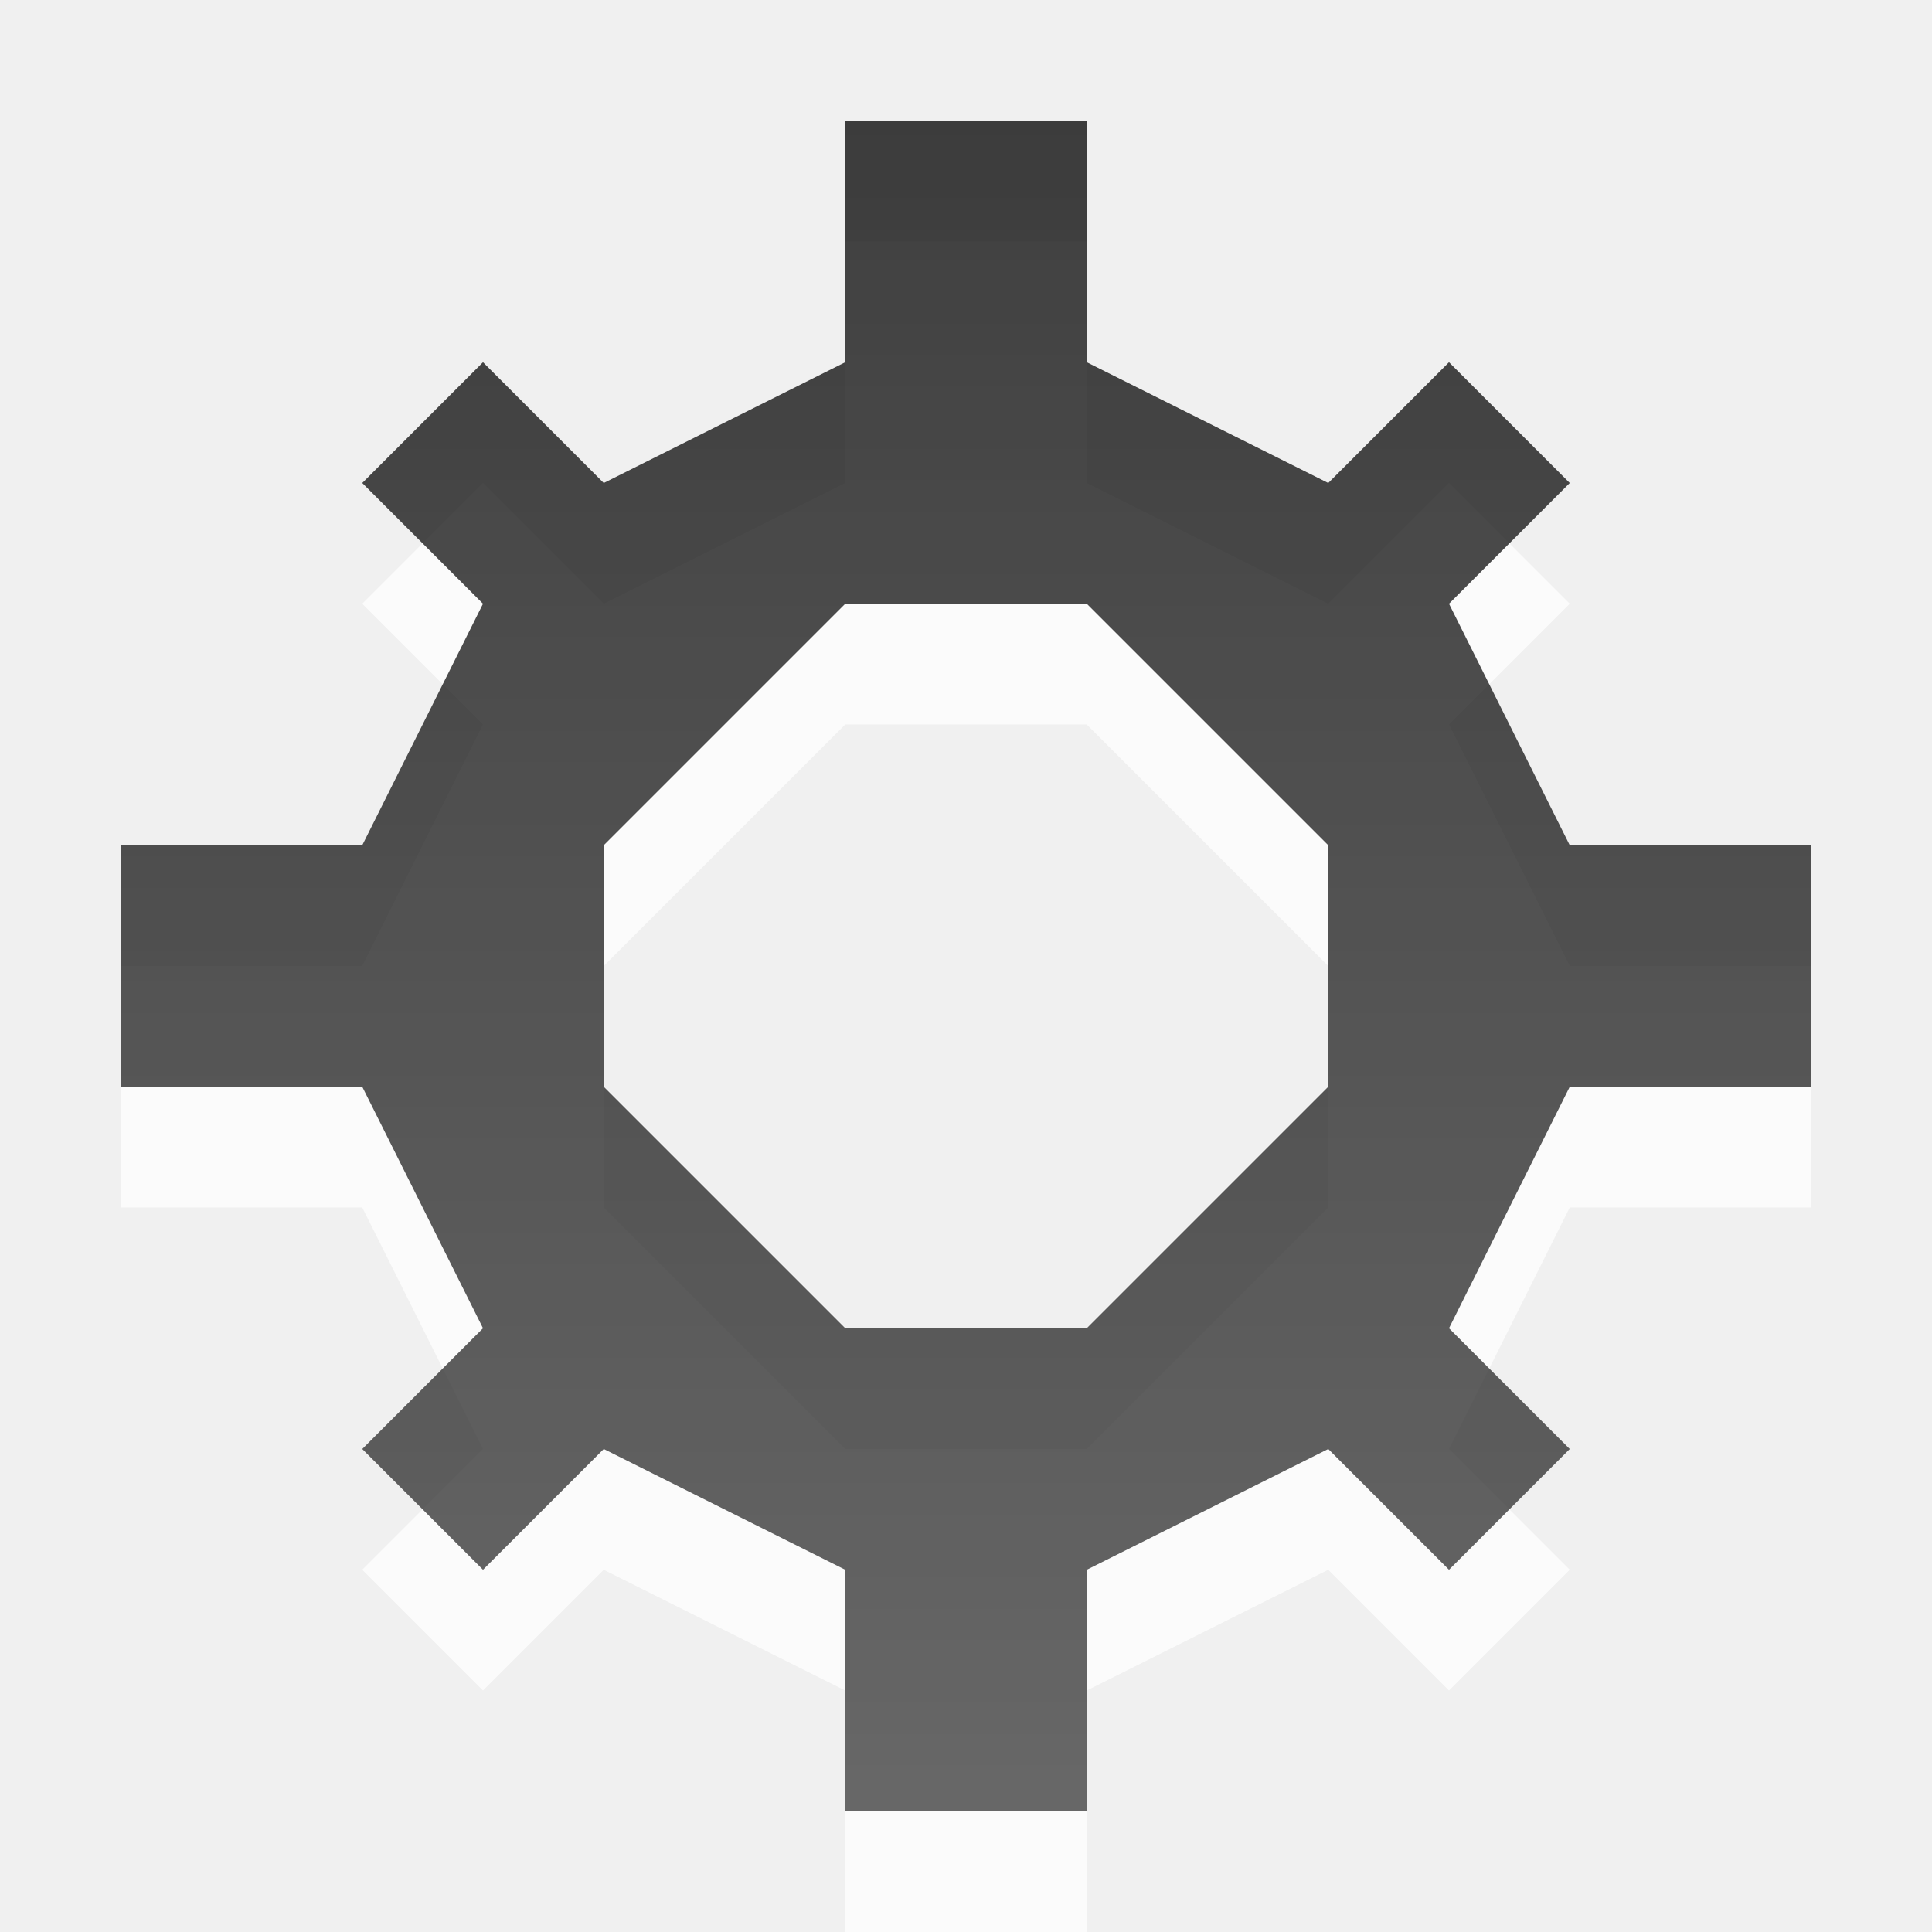
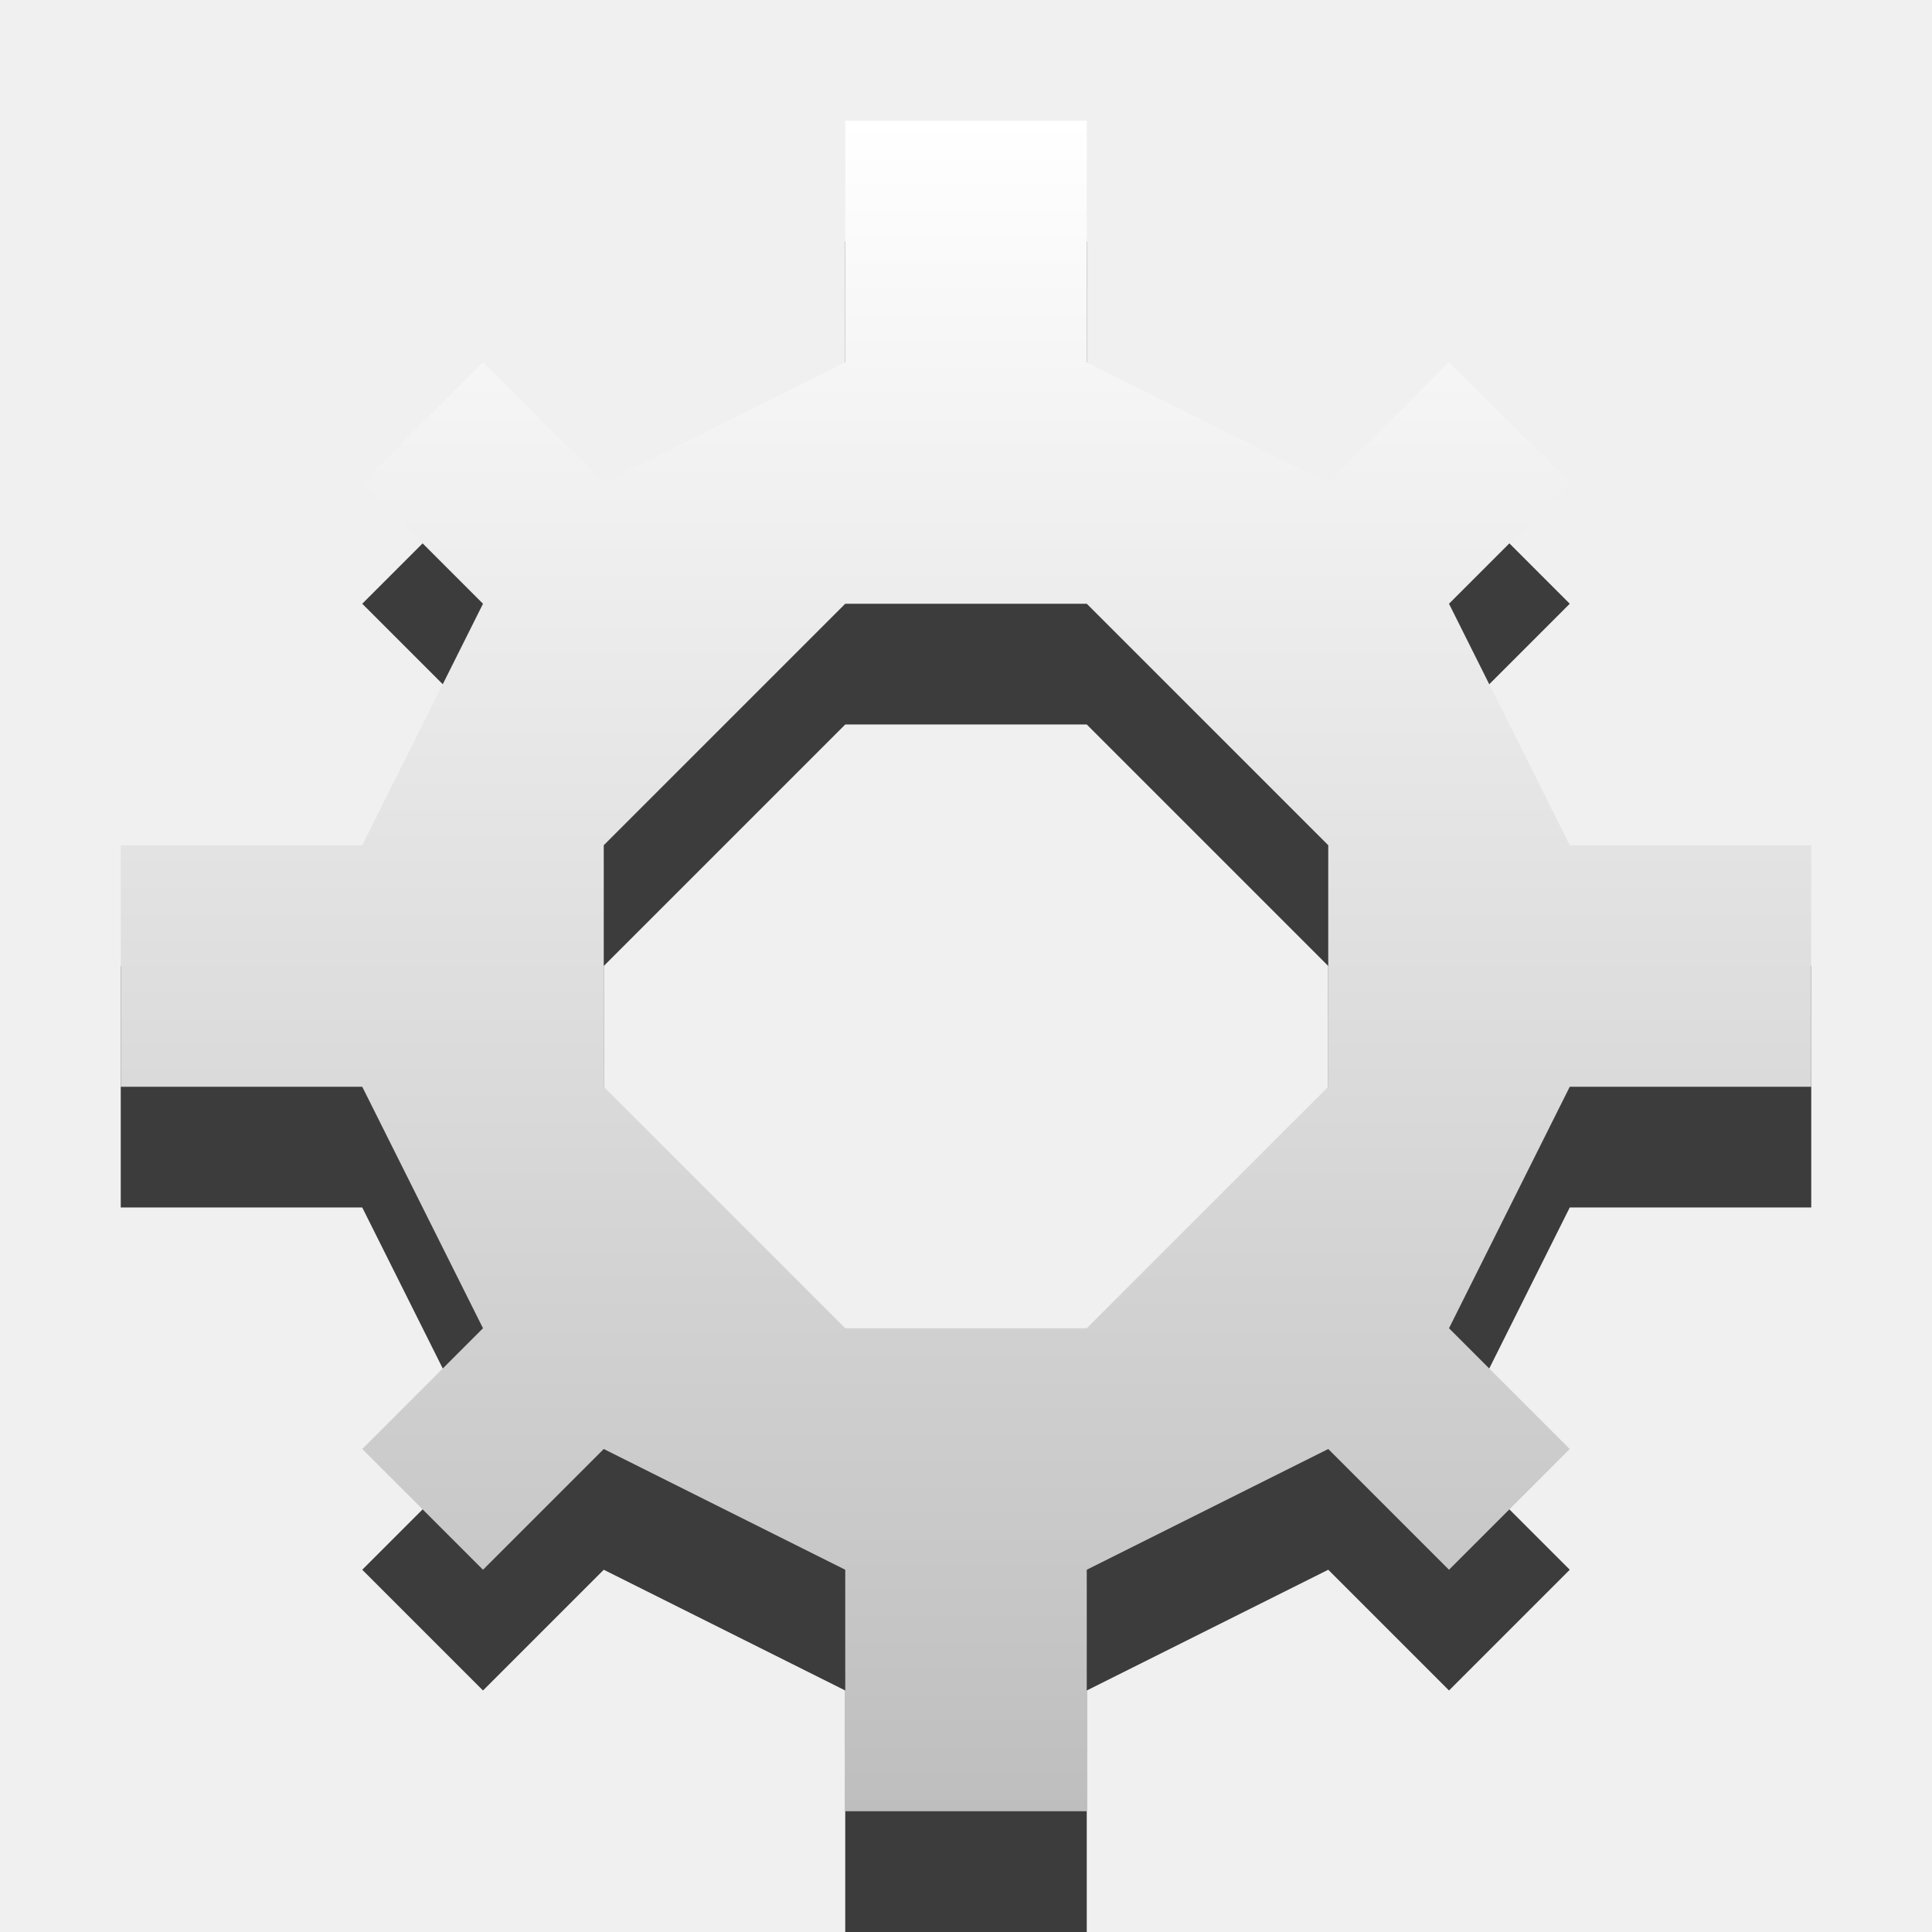
<svg xmlns="http://www.w3.org/2000/svg" xmlns:xlink="http://www.w3.org/1999/xlink" width="16" height="16" id="svg3330" version="1.1">
  <defs id="defs3332">
    <linearGradient y2="11.024" y1="3.007" x2="0" id="linearGradient1022-8-8-3-0-05-6" gradientUnits="userSpaceOnUse">
      <stop id="stop3001-0-9-4-49-0" offset="0" />
      <stop id="stop3003-5-6-6-8-7" stop-color="#363636" offset="1" />
    </linearGradient>
-     <linearGradient xlink:href="#linearGradient1022-8-8-3-0-05-6" id="linearGradient3769" gradientUnits="userSpaceOnUse" gradientTransform="matrix(1.425325,0,0,1.280976,-317.1334,1025.147)" x1="228.112" y1="9.536" x2="228.112" y2="20.465" />
+     <linearGradient id="linearGradient3587-6-5-3">
+       <stop offset="0" style="stop-color:#bebebe;stop-opacity:1;" id="stop3589-9-2-0" />
+       <stop offset="1" style="stop-color:#ffffff;stop-opacity:1;" id="stop3591-7-4-7" />
+     </linearGradient>
+     <linearGradient xlink:href="#linearGradient3587-6-5-3" id="linearGradient3009" gradientUnits="userSpaceOnUse" gradientTransform="translate(17.56238,1030.362)" x1="14" y1="3" x2="14" y2="21" />
+     <linearGradient xlink:href="#linearGradient3587-6-5-3-8" id="linearGradient3009-3" gradientUnits="userSpaceOnUse" gradientTransform="matrix(1,0,0,-1,17.56238,1058.362)" x1="-9.562" y1="7" x2="-9.562" y2="21" />
+     <linearGradient id="linearGradient3587-6-5-3-8">
+       <stop offset="0" style="stop-color:#bebebe;stop-opacity:1;" id="stop3589-9-2-0-6" />
+       <stop offset="1" style="stop-color:#ffffff;stop-opacity:1;" id="stop3591-7-4-7-7" />
+     </linearGradient>
+     <linearGradient y2="21" x2="14" y1="3" x1="14" gradientTransform="translate(-1.562624,-5.125)" gradientUnits="userSpaceOnUse" id="linearGradient3044" xlink:href="#linearGradient3587-6-5-3-8" />
  </defs>
  <g id="capa1" transform="translate(0,-1036.362)">
-     <path id="path3771" d="m 7,1038.362 0,2 -2,1 -1,-1 -1,1 1,1 -1,2 -2,0 0,2 2,0 1,2 -1,1 1,1 1,-1 2,1 0,2 2,0 0,-2 2,-1 1,1 1,-1 -1,-1 1,-2 2,0 0,-2 -2,0 -1,-2 1,-1 -1,-1 -1,1 -2,-1 0,-2 z m 2,4 2,2 0,2 -2,2 -2,0 -2,-2 0,-2 2,-2 z" style="opacity:0.75;color:black;fill:white;fill-opacity:1;fill-rule:nonzero;stroke:none;stroke-width:1;marker:none;visibility:visible;display:inline;overflow:visible;enable-background:accumulate" />
-     <path style="opacity:0.75;color:black;fill:url(#linearGradient3769);fill-opacity:1;fill-rule:nonzero;stroke:none;stroke-width:1;marker:none;visibility:visible;display:inline;overflow:visible;enable-background:accumulate" d="m 7,1037.362 0,2 -2,1 -1,-1 -1,1 1,1 -1,2 -2,0 0,2 2,0 1,2 -1,1 1,1 1,-1 2,1 0,2 2,0 0,-2 2,-1 1,1 1,-1 -1,-1 1,-2 2,0 0,-2 -2,0 -1,-2 1,-1 -1,-1 -1,1 -2,-1 0,-2 z m 2,4 2,2 0,2 -2,2 -2,0 -2,-2 0,-2 2,-2 z" id="path5266" />
+     <path id="path3771" d="m 7,1038.362 0,2 -2,1 -1,-1 -1,1 1,1 -1,2 -2,0 0,2 2,0 1,2 -1,1 1,1 1,-1 2,1 0,2 2,0 0,-2 2,-1 1,1 1,-1 -1,-1 1,-2 2,0 0,-2 -2,0 -1,-2 1,-1 -1,-1 -1,1 -2,-1 0,-2 z m 2,4 2,2 0,2 -2,2 -2,0 -2,-2 0,-2 2,-2 z" style="opacity:0.75;color:#000000;fill:#000000;fill-opacity:1;fill-rule:evenodd;stroke:none;stroke-width:1;marker:none;visibility:visible;display:inline;overflow:visible;enable-background:accumulate" />
+     <path style="color:#000000;fill:url(#linearGradient3009-3);fill-opacity:1;fill-rule:evenodd;stroke:none;stroke-width:1;marker:none;visibility:visible;display:inline;overflow:visible;enable-background:accumulate" d="m 7,1051.362 0,-2 -2,-1 -1,1 -1,-1 1,-1 -1,-2 -2,0 0,-2 2,0 1,-2 -1,-1 1,-1 1,1 2,-1 0,-2 2,0 0,2 2,1 1,-1 1,1 -1,1 1,2 2,0 0,2 -2,0 -1,2 1,1 -1,1 -1,-1 -2,1 0,2 z m 2,-4 2,-2 0,-2 -2,-2 -2,0 -2,2 0,2 2,2 z" id="path5266" />
  </g>
</svg>
